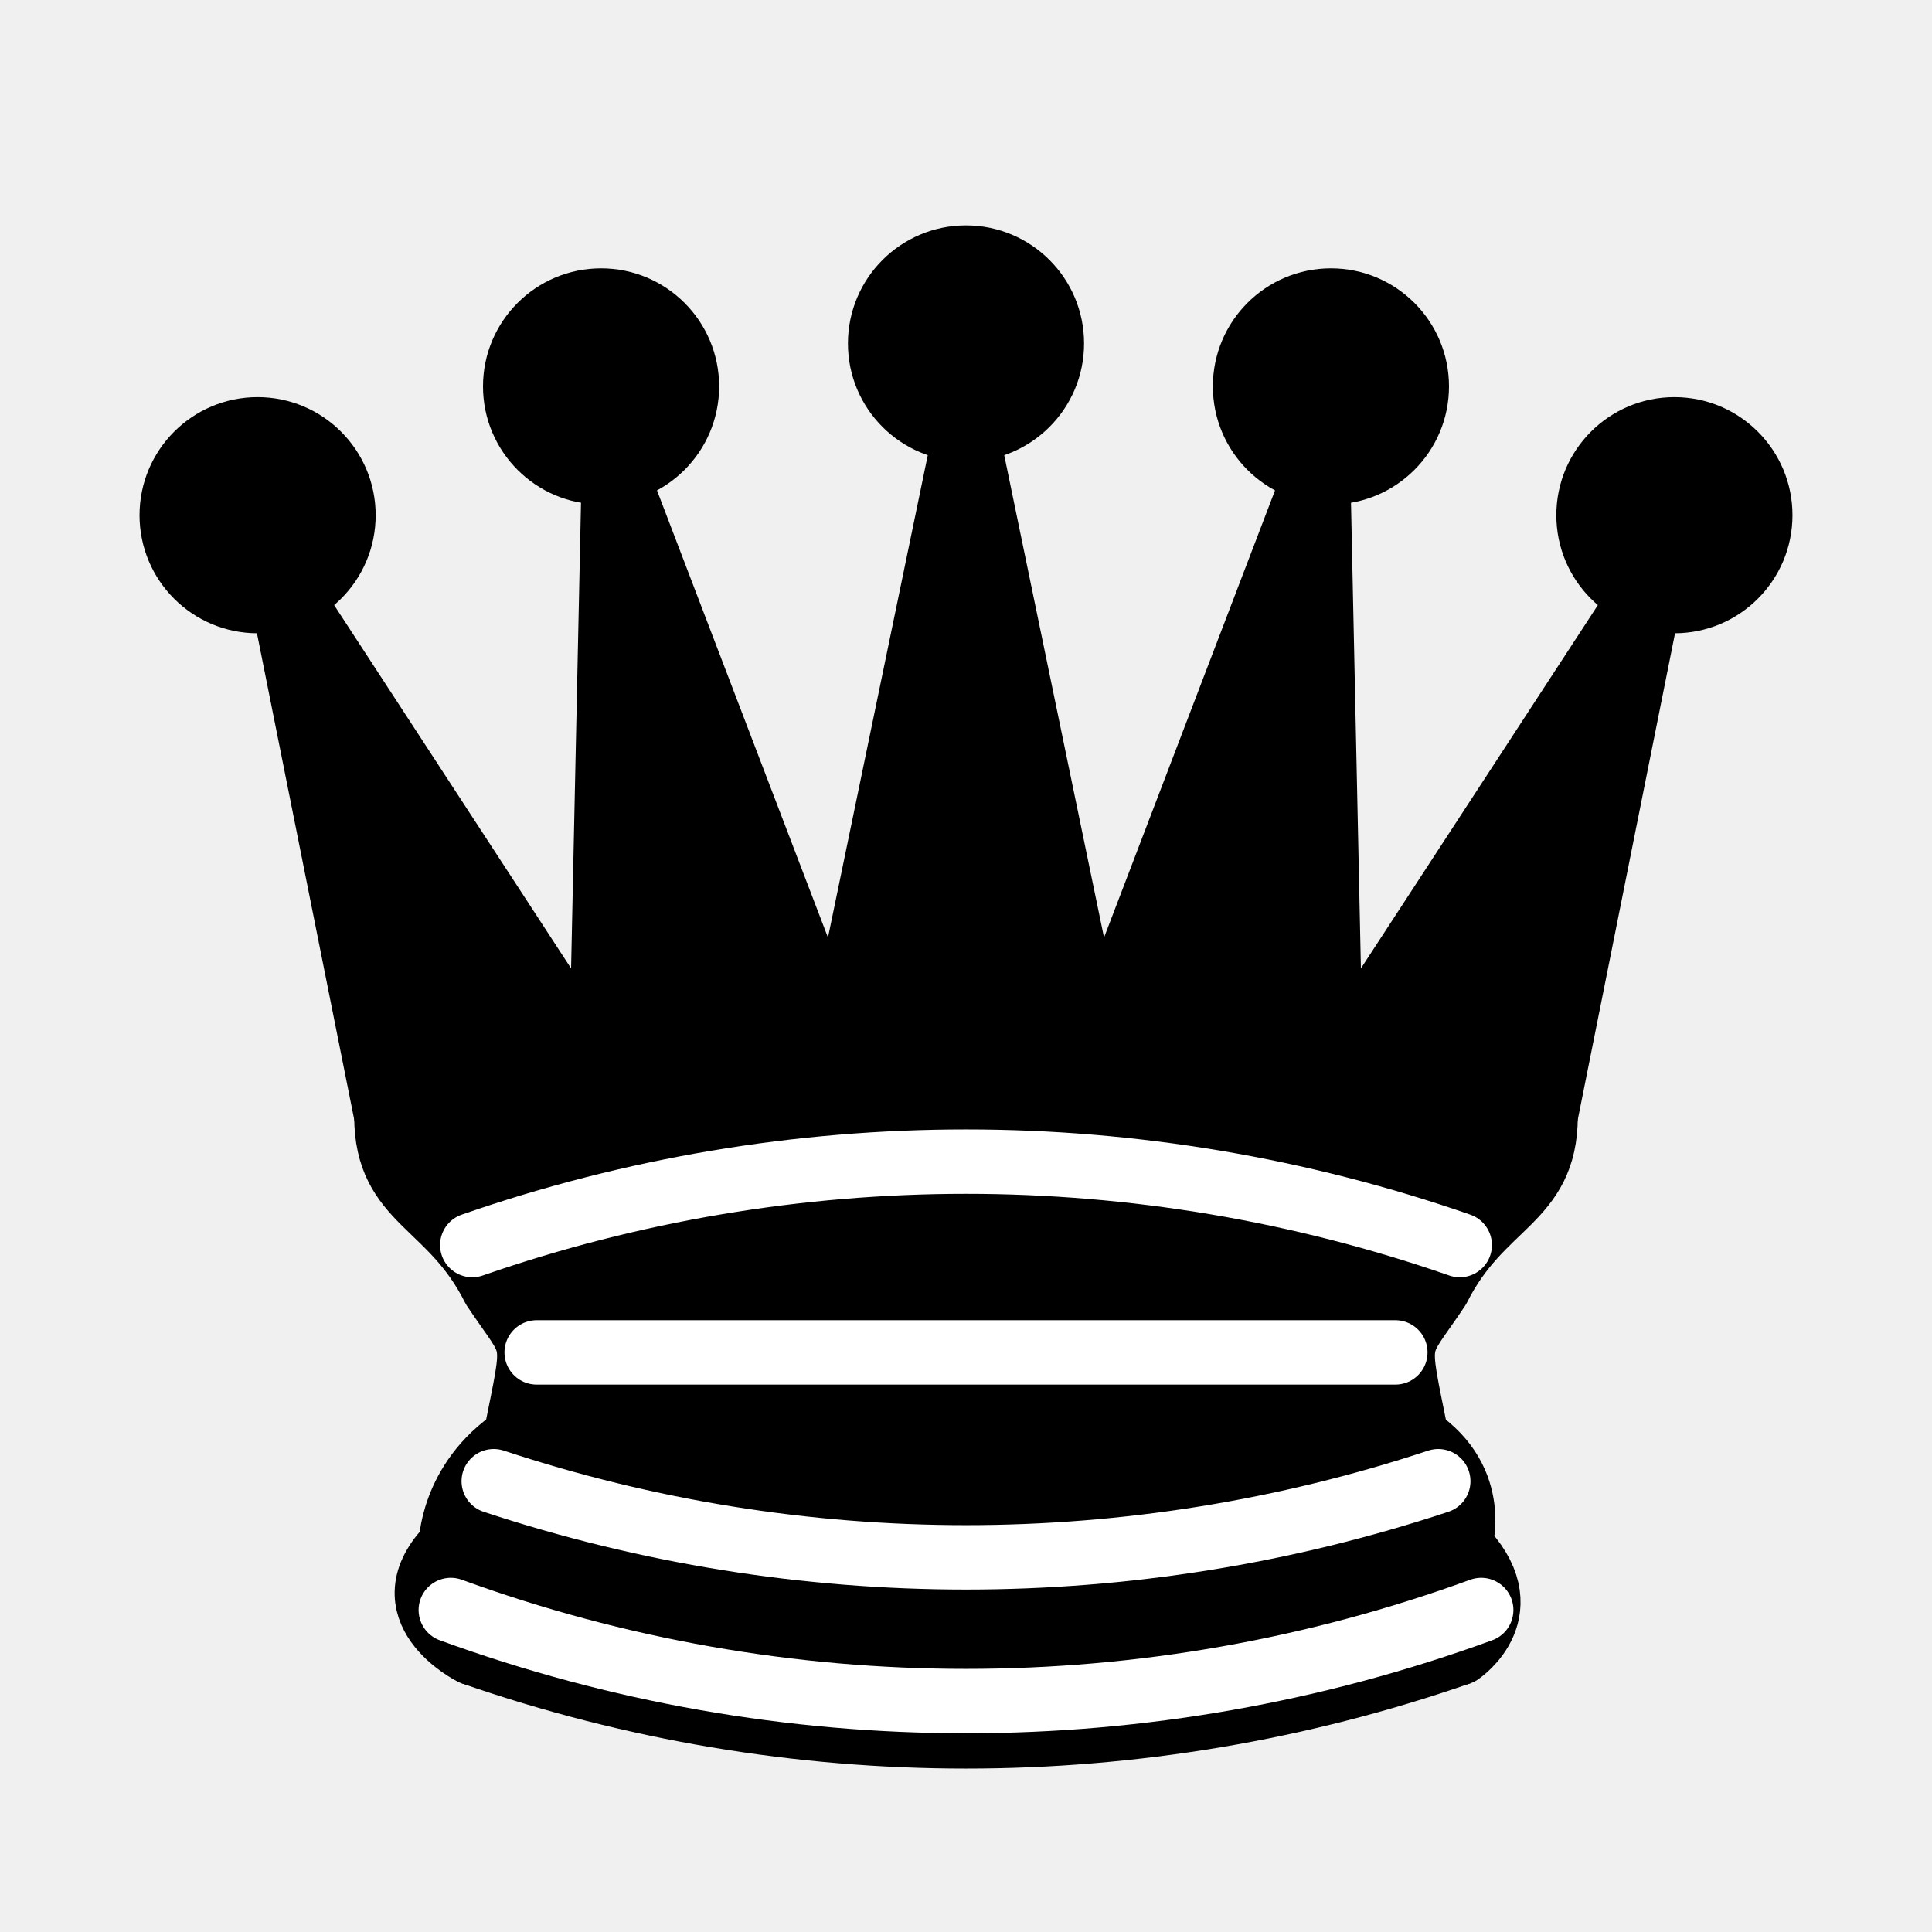
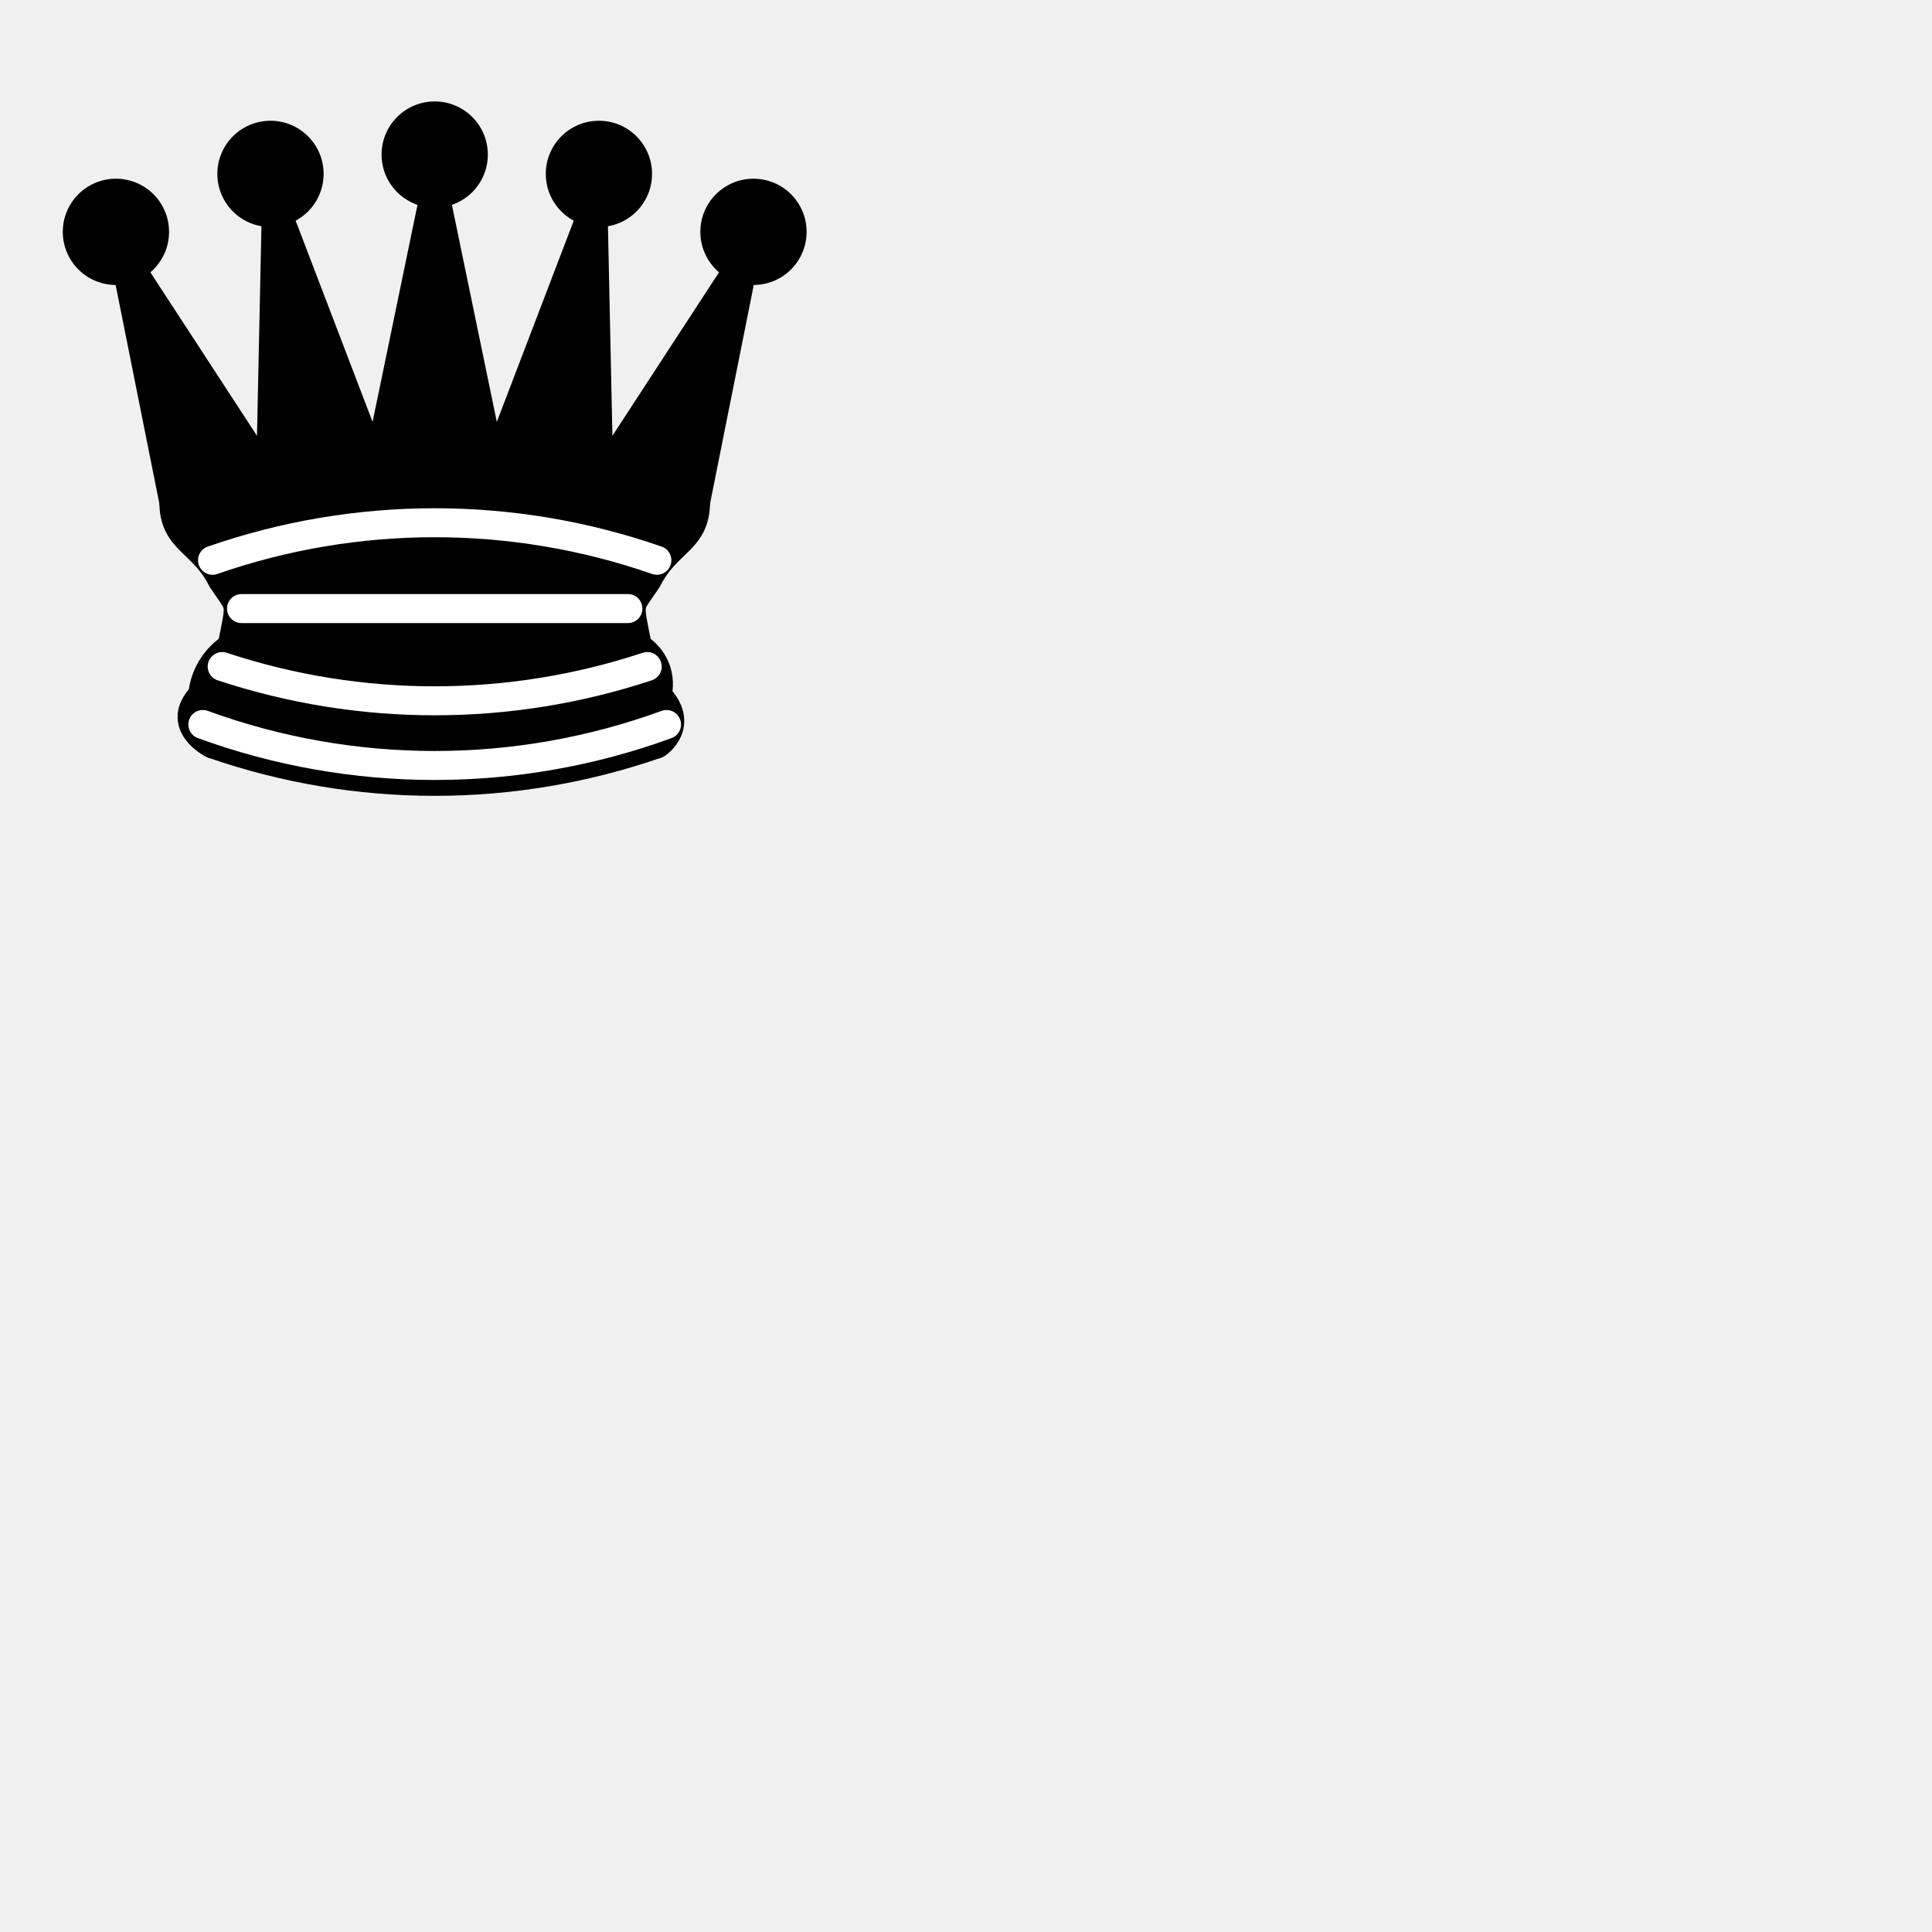
- <svg xmlns="http://www.w3.org/2000/svg" version="1.1" width="45" height="45">
+ <svg xmlns="http://www.w3.org/2000/svg" viewBox="0 0 100 100" version="1.1" width="45" height="45">
  <g style="opacity:1; fill:000000; fill-opacity:1; fill-rule:evenodd; stroke:#000000; stroke-width:1.5; stroke-linecap:round;stroke-linejoin:round;stroke-miterlimit:4; stroke-dasharray:none; stroke-opacity:1;">
    <g style="fill:#000000; stroke:none;">
      <circle cx="6" cy="12" r="2.75" />
      <circle cx="14" cy="9" r="2.75" />
      <circle cx="22.5" cy="8" r="2.75" />
      <circle cx="31" cy="9" r="2.75" />
      <circle cx="39" cy="12" r="2.75" />
    </g>
    <path d="M 9,26 C 17.5,24.5 30,24.5 36,26 L 38.5,13.5 L 31,25 L 30.7,10.9 L 25.5,24.5 L 22.5,10 L 19.5,24.5 L 14.3,10.9 L 14,25 L 6.5,13.5 L 9,26 z" style="stroke-linecap:butt; stroke:#000000;" />
    <path d="M 9,26 C 9,28 10.5,28 11.5,30 C 12.5,31.5 12.5,31 12,33.5 C 10.5,34.5 10.5,36 10.5,36 C 9,37.5 11,38.5 11,38.5 C 17.5,39.5 27.5,39.5 34,38.5 C 34,38.5 35.5,37.5 34,36 C 34,36 34.5,34.5 33,33.5 C 32.5,31 32.5,31.5 33.5,30 C 34.5,28 36,28 36,26 C 27.5,24.5 17.5,24.5 9,26 z" style="stroke-linecap:butt;" />
    <path d="M 11,38.5 A 35,35 1 0 0 34,38.5" style="fill:none; stroke:#000000; stroke-linecap:butt;" />
    <path d="M 11,29 A 35,35 1 0 1 34,29" style="fill:none; stroke:#ffffff;" />
    <path d="M 12.5,31.5 L 32.5,31.5" style="fill:none; stroke:#ffffff;" />
    <path d="M 11.5,34.5 A 35,35 1 0 0 33.5,34.5" style="fill:none; stroke:#ffffff;" />
    <path d="M 10.5,37.5 A 35,35 1 0 0 34.5,37.5" style="fill:none; stroke:#ffffff;" />
  </g>
</svg>
